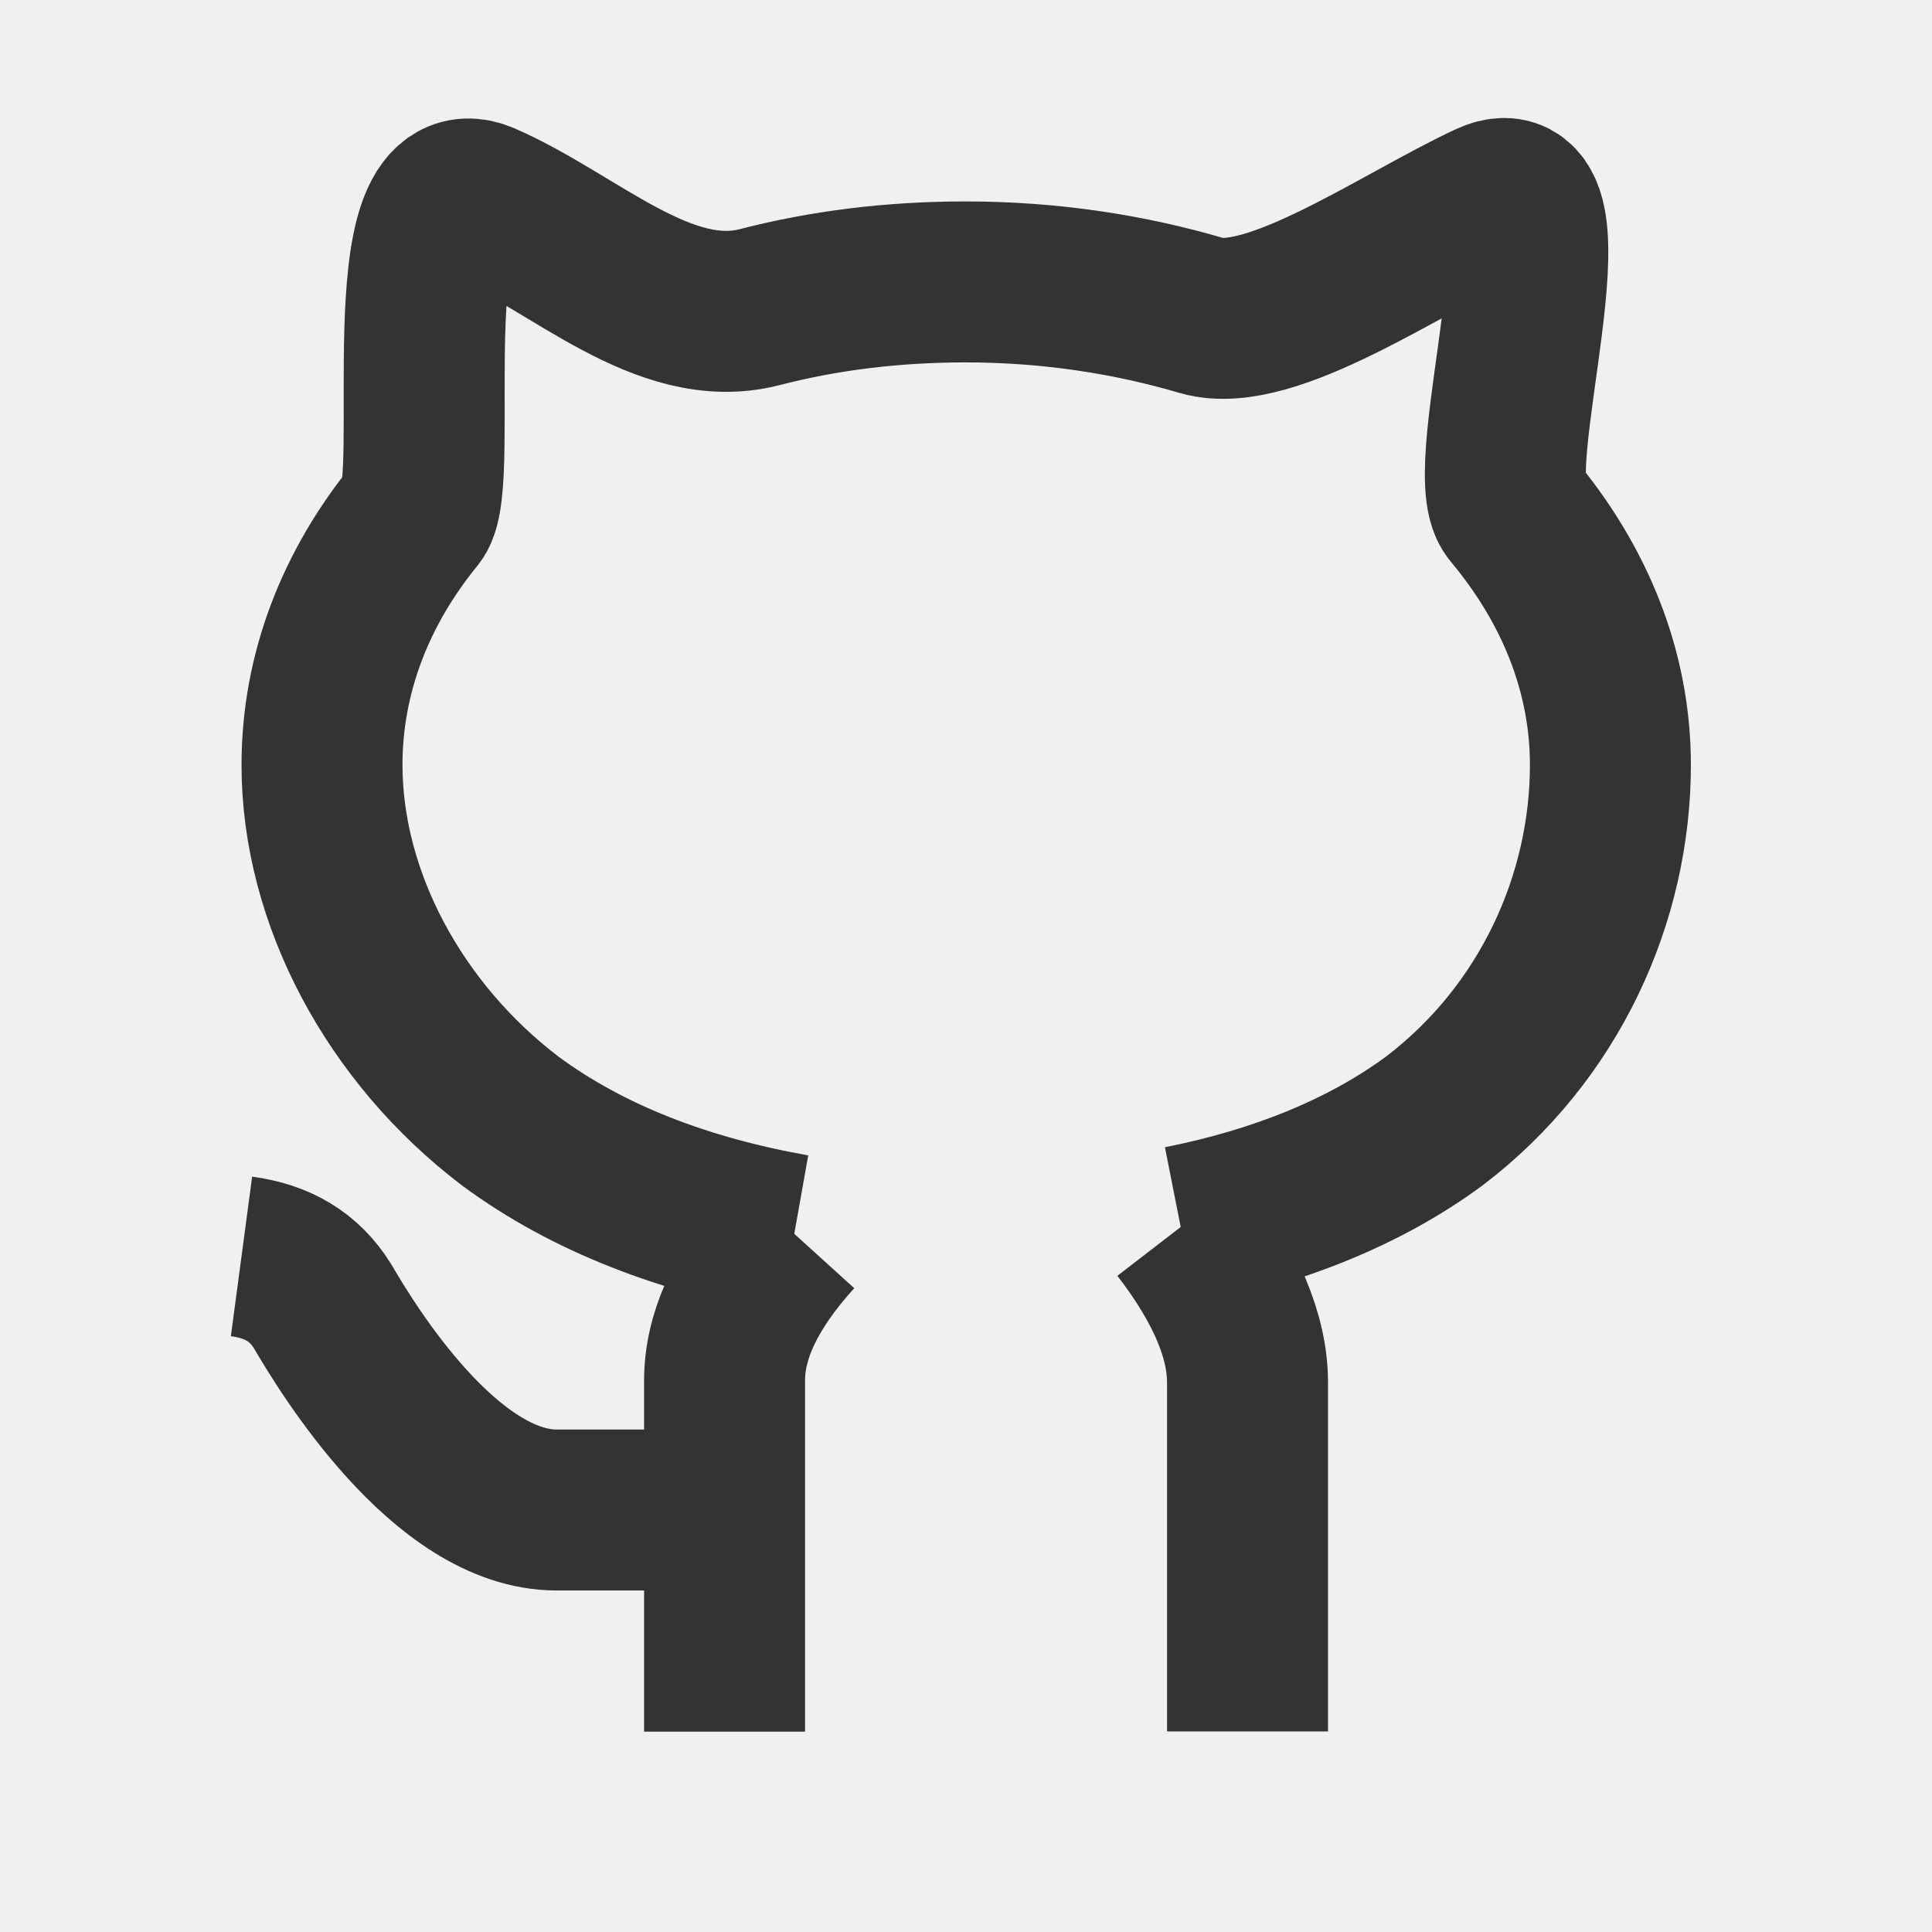
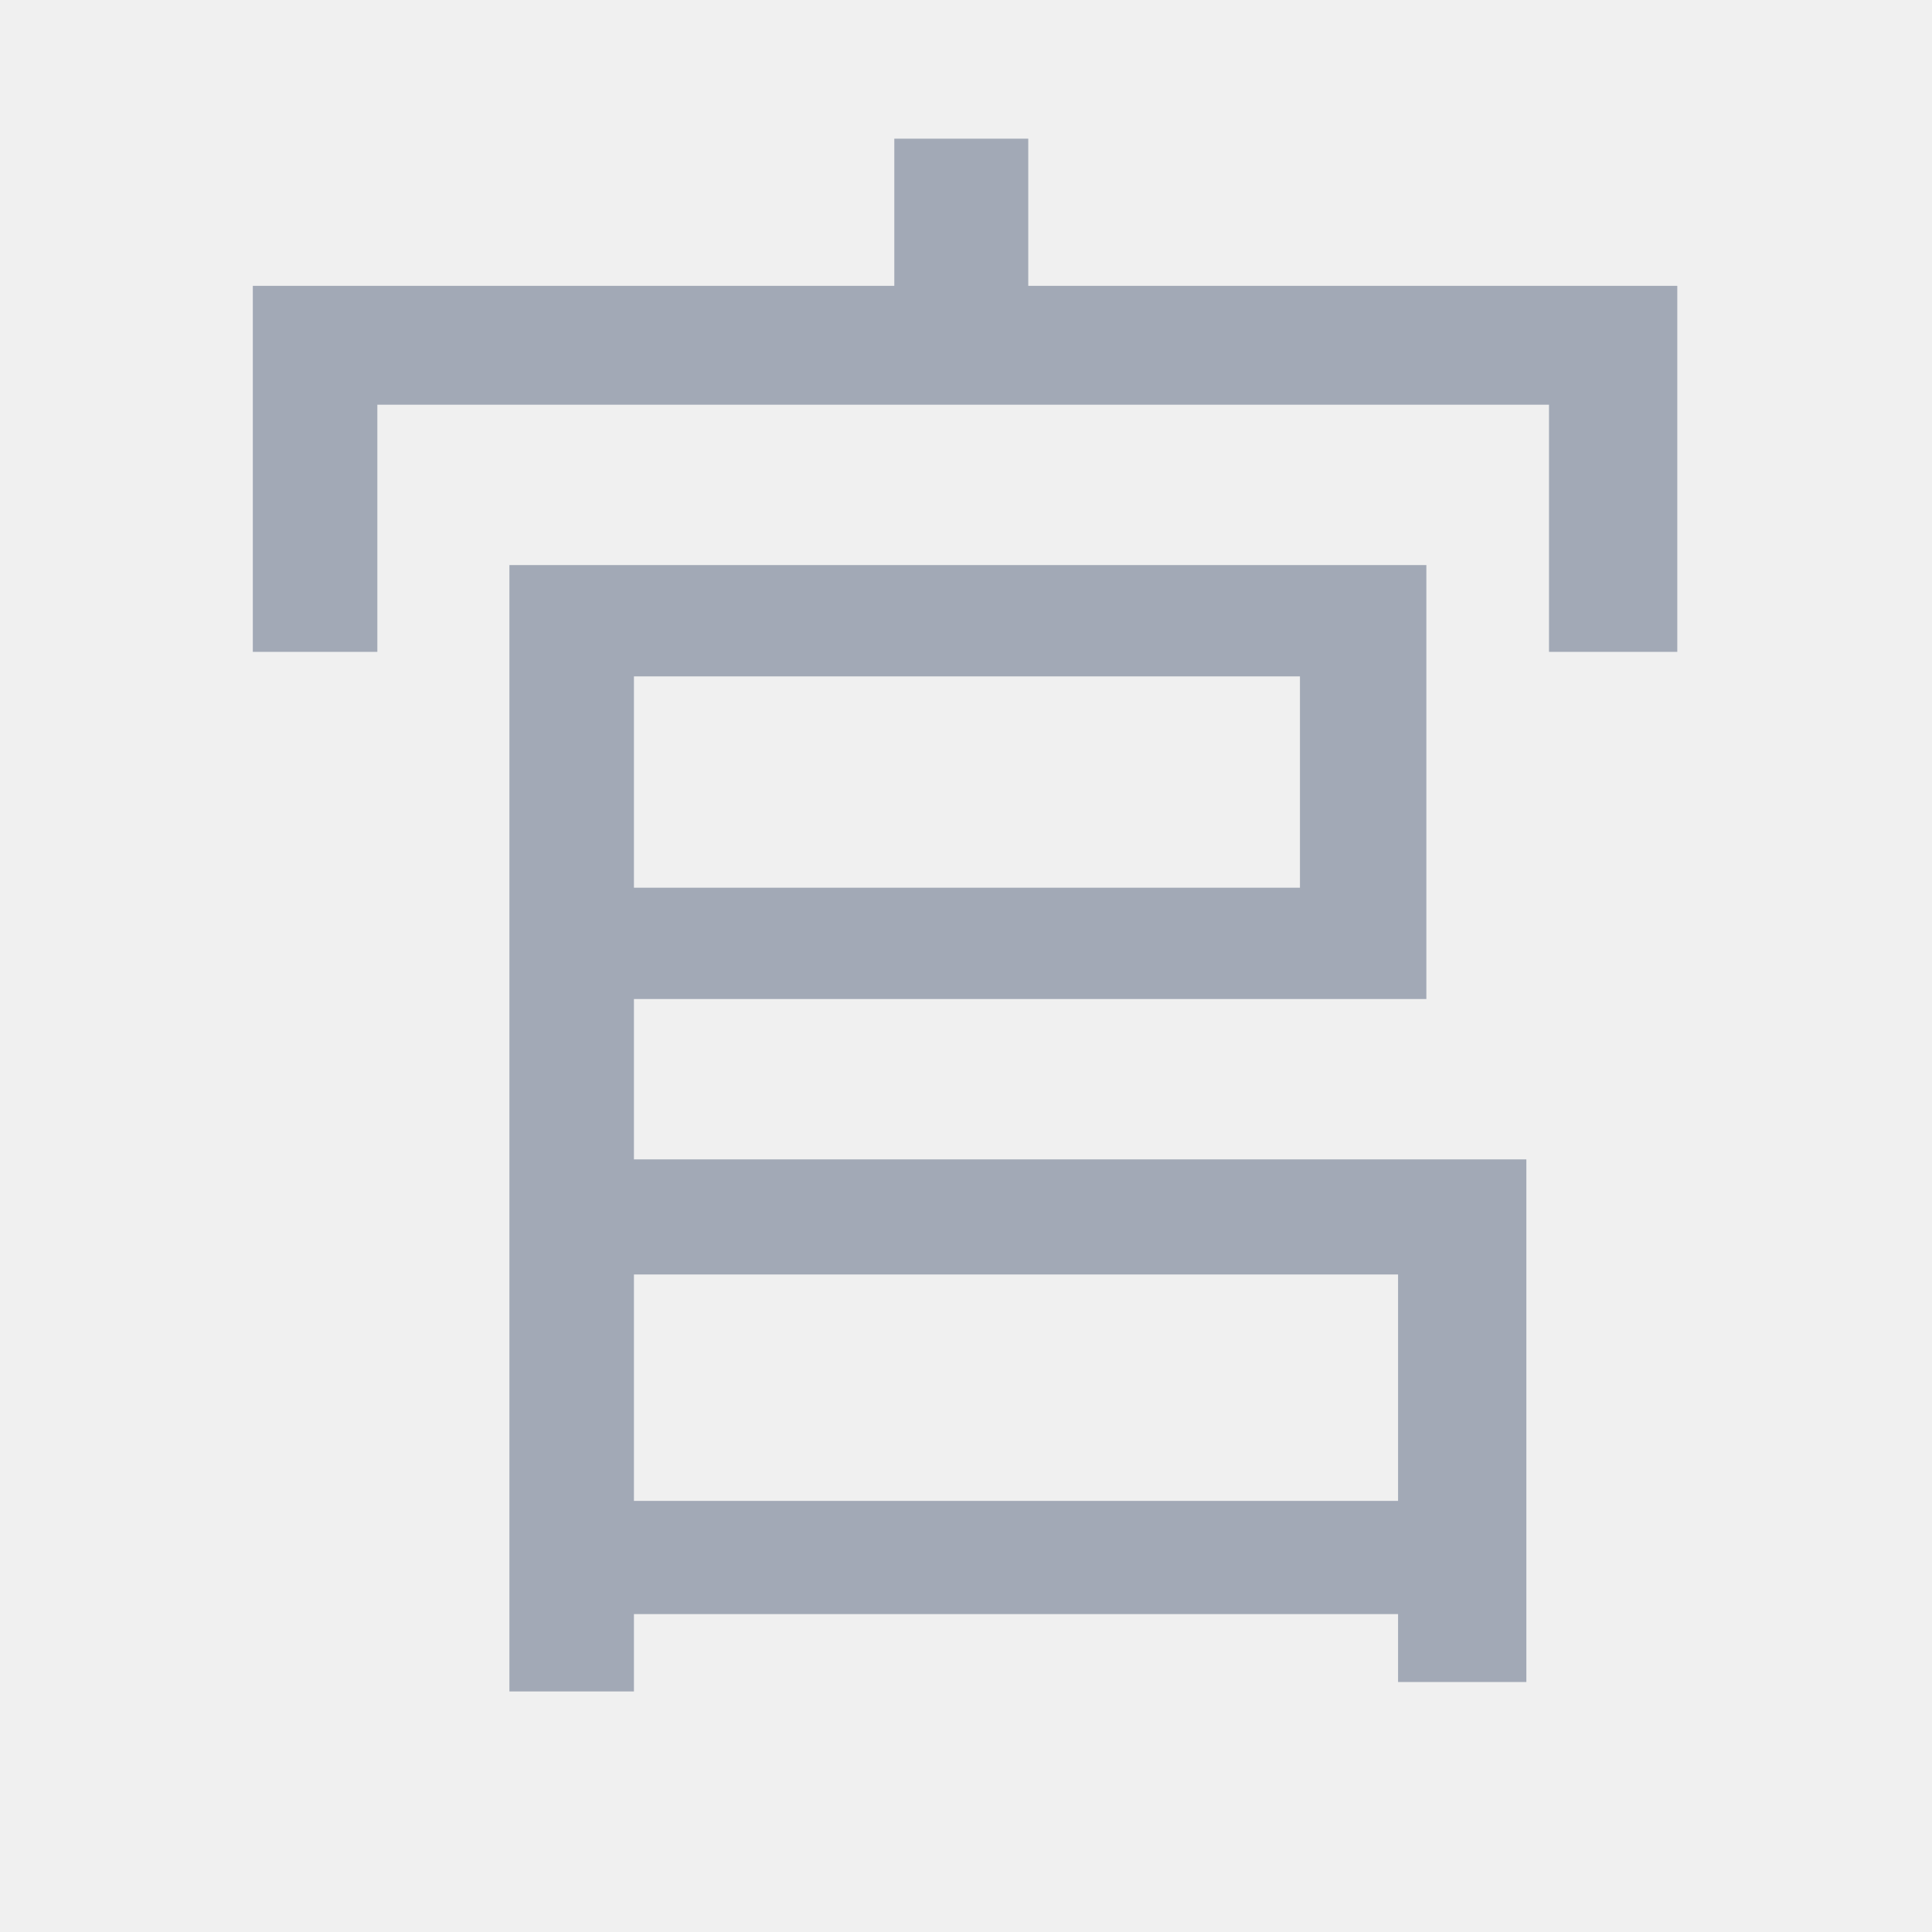
- <svg xmlns="http://www.w3.org/2000/svg" xmlns:xlink="http://www.w3.org/1999/xlink" width="16" height="16" viewBox="0 0 16 16" fill="none">
-   <defs>
-     <rect id="path_0" x="0" y="0" width="16" height="16" />
-   </defs>
-   <g opacity="1" transform="translate(0 0)  rotate(0 8 8)">
-     <mask id="bg-mask-0" fill="white">
-       <use xlink:href="#path_0" />
-     </mask>
-     <g mask="url(#bg-mask-0)">
-       <path id="路径 1" style="stroke:#333333; stroke-width:1.333; stroke-opacity:1; stroke-dasharray:0 0" transform="translate(2.666667 1.644695)  rotate(0 5.333333 4.287969)" d="M7.11,8.51C7.92,8.35 8.64,8.06 9.21,7.64C10.17,6.91 10.67,5.79 10.67,4.69C10.67,3.91 10.37,3.19 9.86,2.58C9.58,2.24 10.41,-0.31 9.67,0.03C8.94,0.37 7.86,1.13 7.29,0.97C6.68,0.79 6.02,0.69 5.33,0.69C4.73,0.69 4.16,0.76 3.62,0.9C2.83,1.1 2.09,0.36 1.33,0.03C0.58,-0.29 0.99,2.34 0.77,2.62C0.28,3.22 0,3.93 0,4.69C0,5.79 0.6,6.91 1.56,7.64C2.21,8.12 3.01,8.42 3.91,8.58 " />
-       <path id="路径 2" style="stroke:#333333; stroke-width:1.333; stroke-opacity:1; stroke-dasharray:0 0" transform="translate(6.000667 10.22063)  rotate(0 0.2896167 2.058117)" d="M0.58,0C0.19,0.43 0,0.83 0,1.21C0,1.59 0,2.56 0,4.12 " />
-       <path id="路径 3" style="stroke:#333333; stroke-width:1.333; stroke-opacity:1; stroke-dasharray:0 0" transform="translate(9.781533 10.15887)  rotate(0 0.2744333 2.089017)" d="M0,0C0.37,0.48 0.55,0.91 0.55,1.29C0.55,1.68 0.55,2.64 0.55,4.18 " />
-       <path id="路径 4" style="stroke:#333333; stroke-width:1.333; stroke-opacity:1; stroke-dasharray:0 0" transform="translate(2 10.40517)  rotate(0 2.0004 1.050417)" d="M0,0C0.3,0.04 0.52,0.17 0.67,0.41C0.88,0.77 1.69,2.1 2.61,2.1C3.22,2.1 3.68,2.1 4,2.1 " />
-     </g>
-   </g>
+ <svg xmlns="http://www.w3.org/2000/svg" width="16" height="16">
+   <text x="50%" y="50%" font-size="14" fill="#a2a9b6" font-family="system-ui, sans-serif" text-anchor="middle" dominant-baseline="middle">官</text>
</svg>
